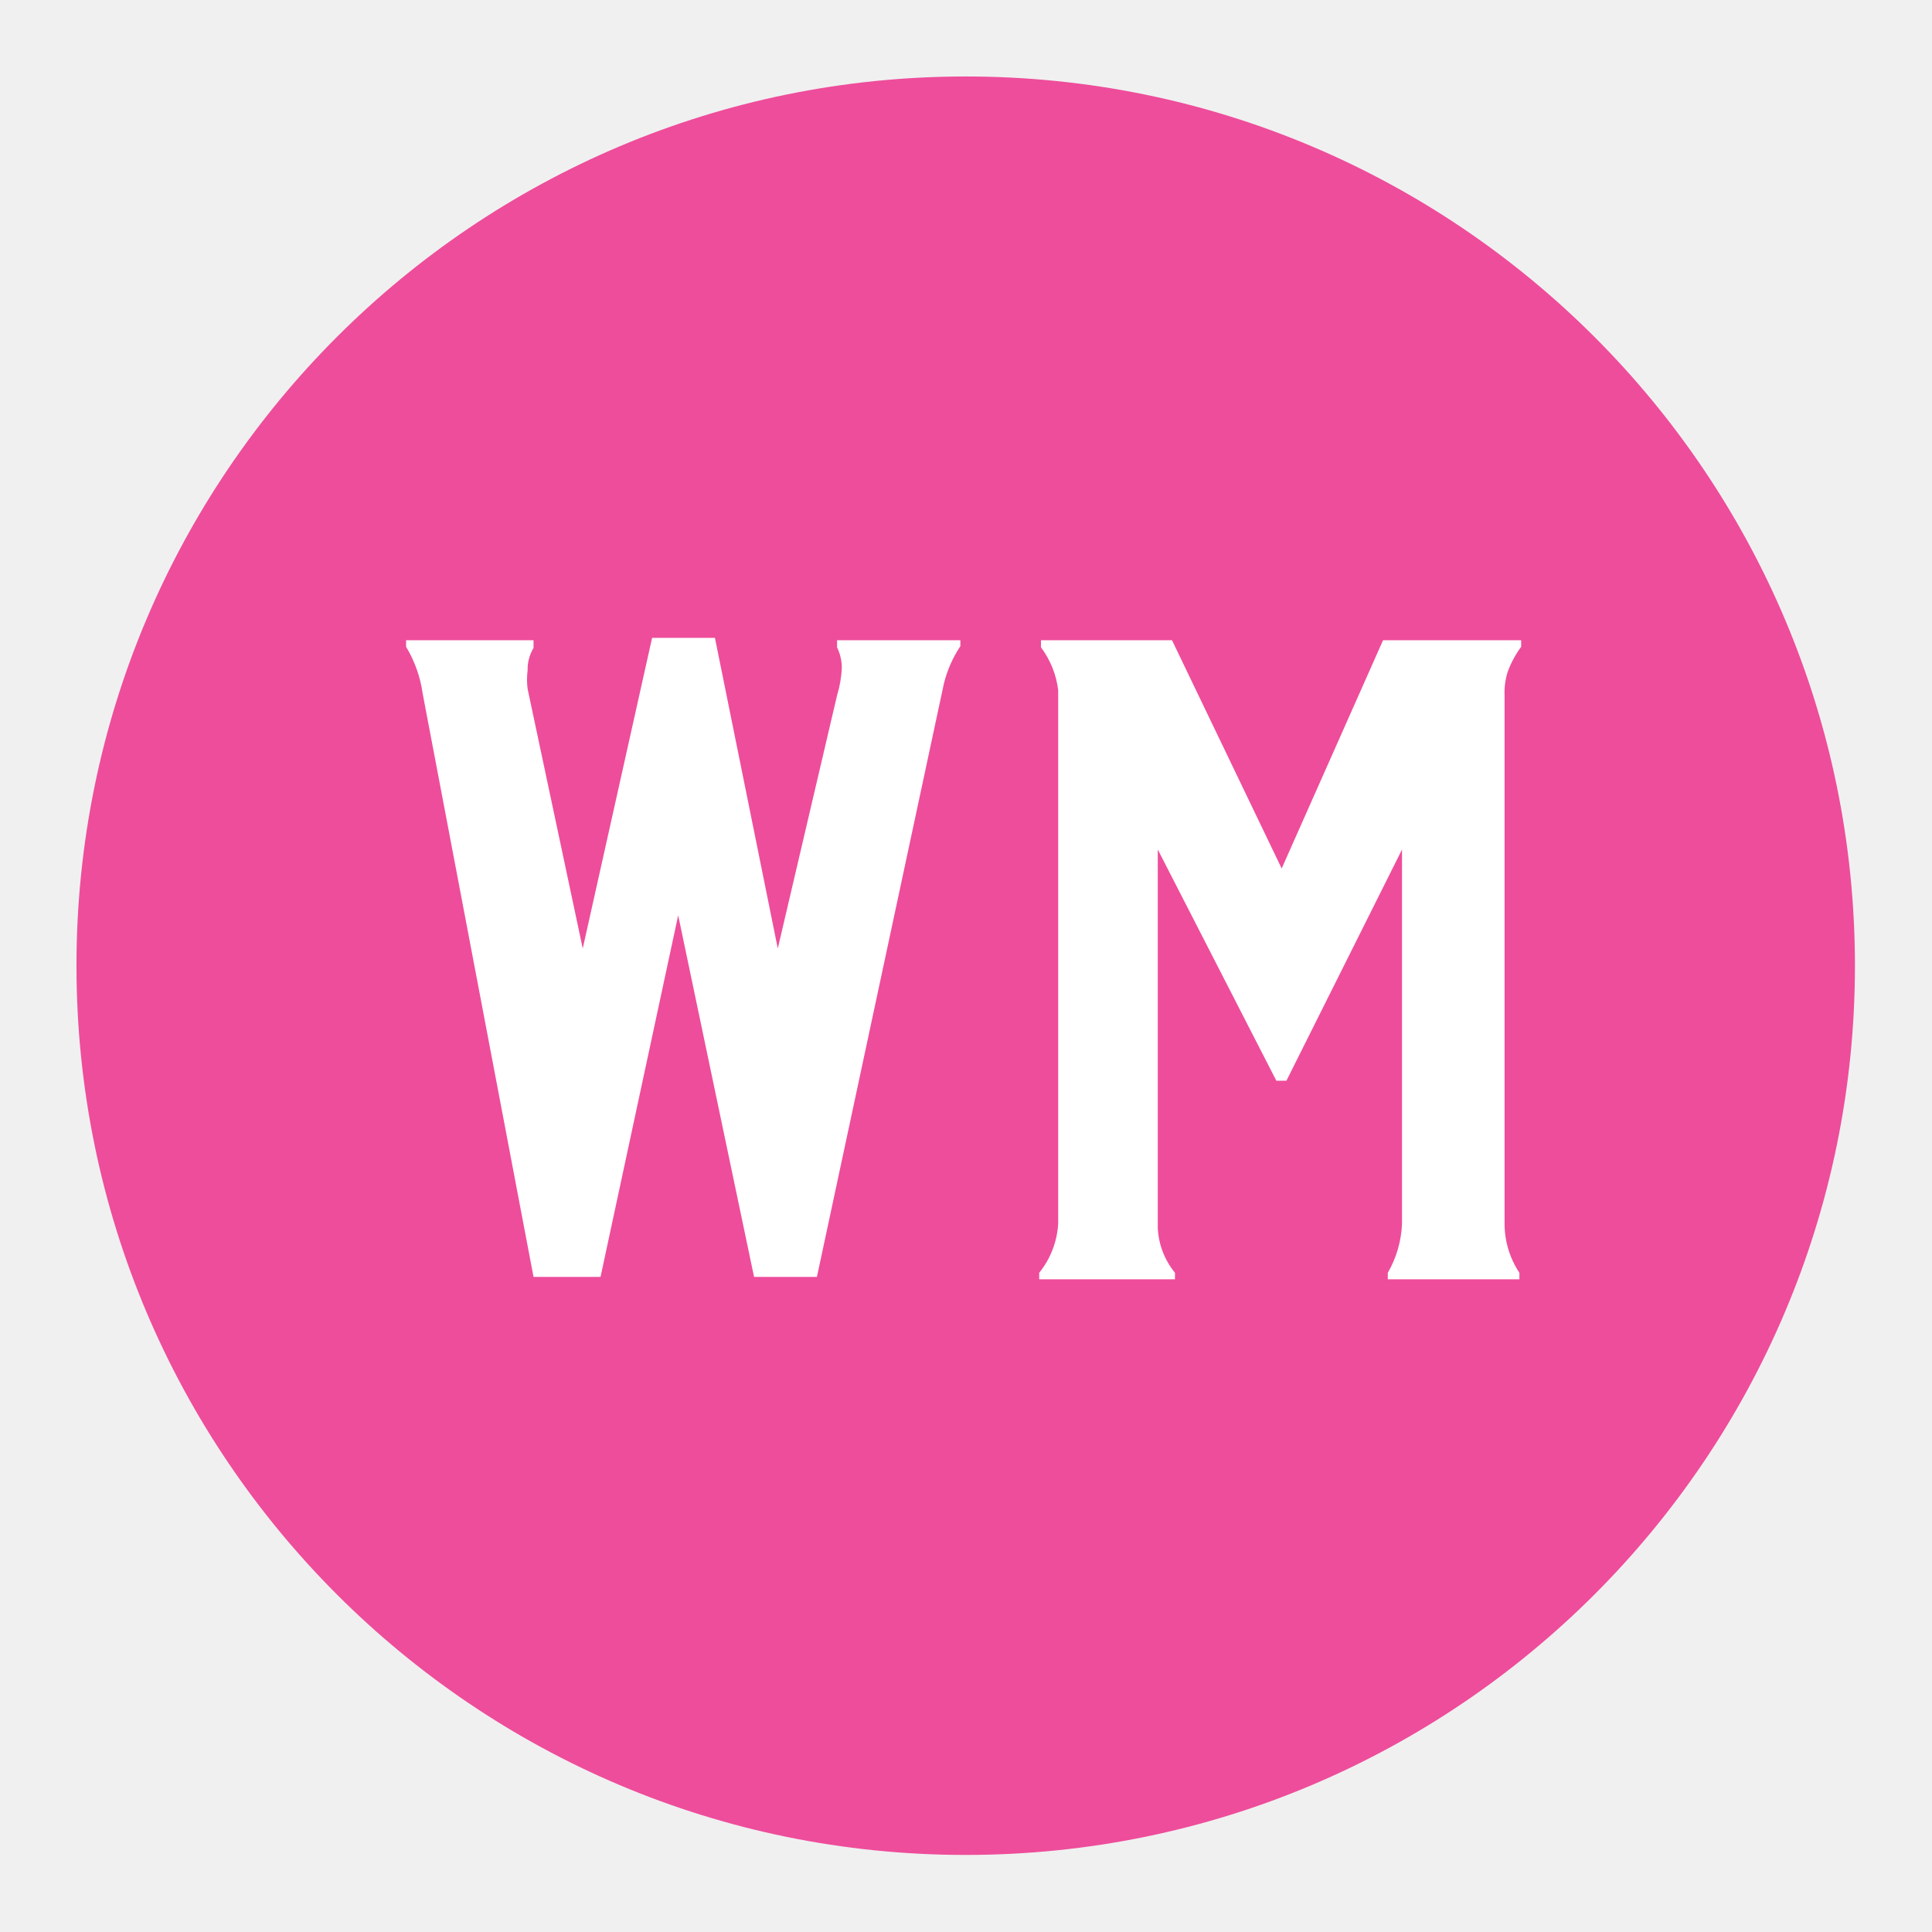
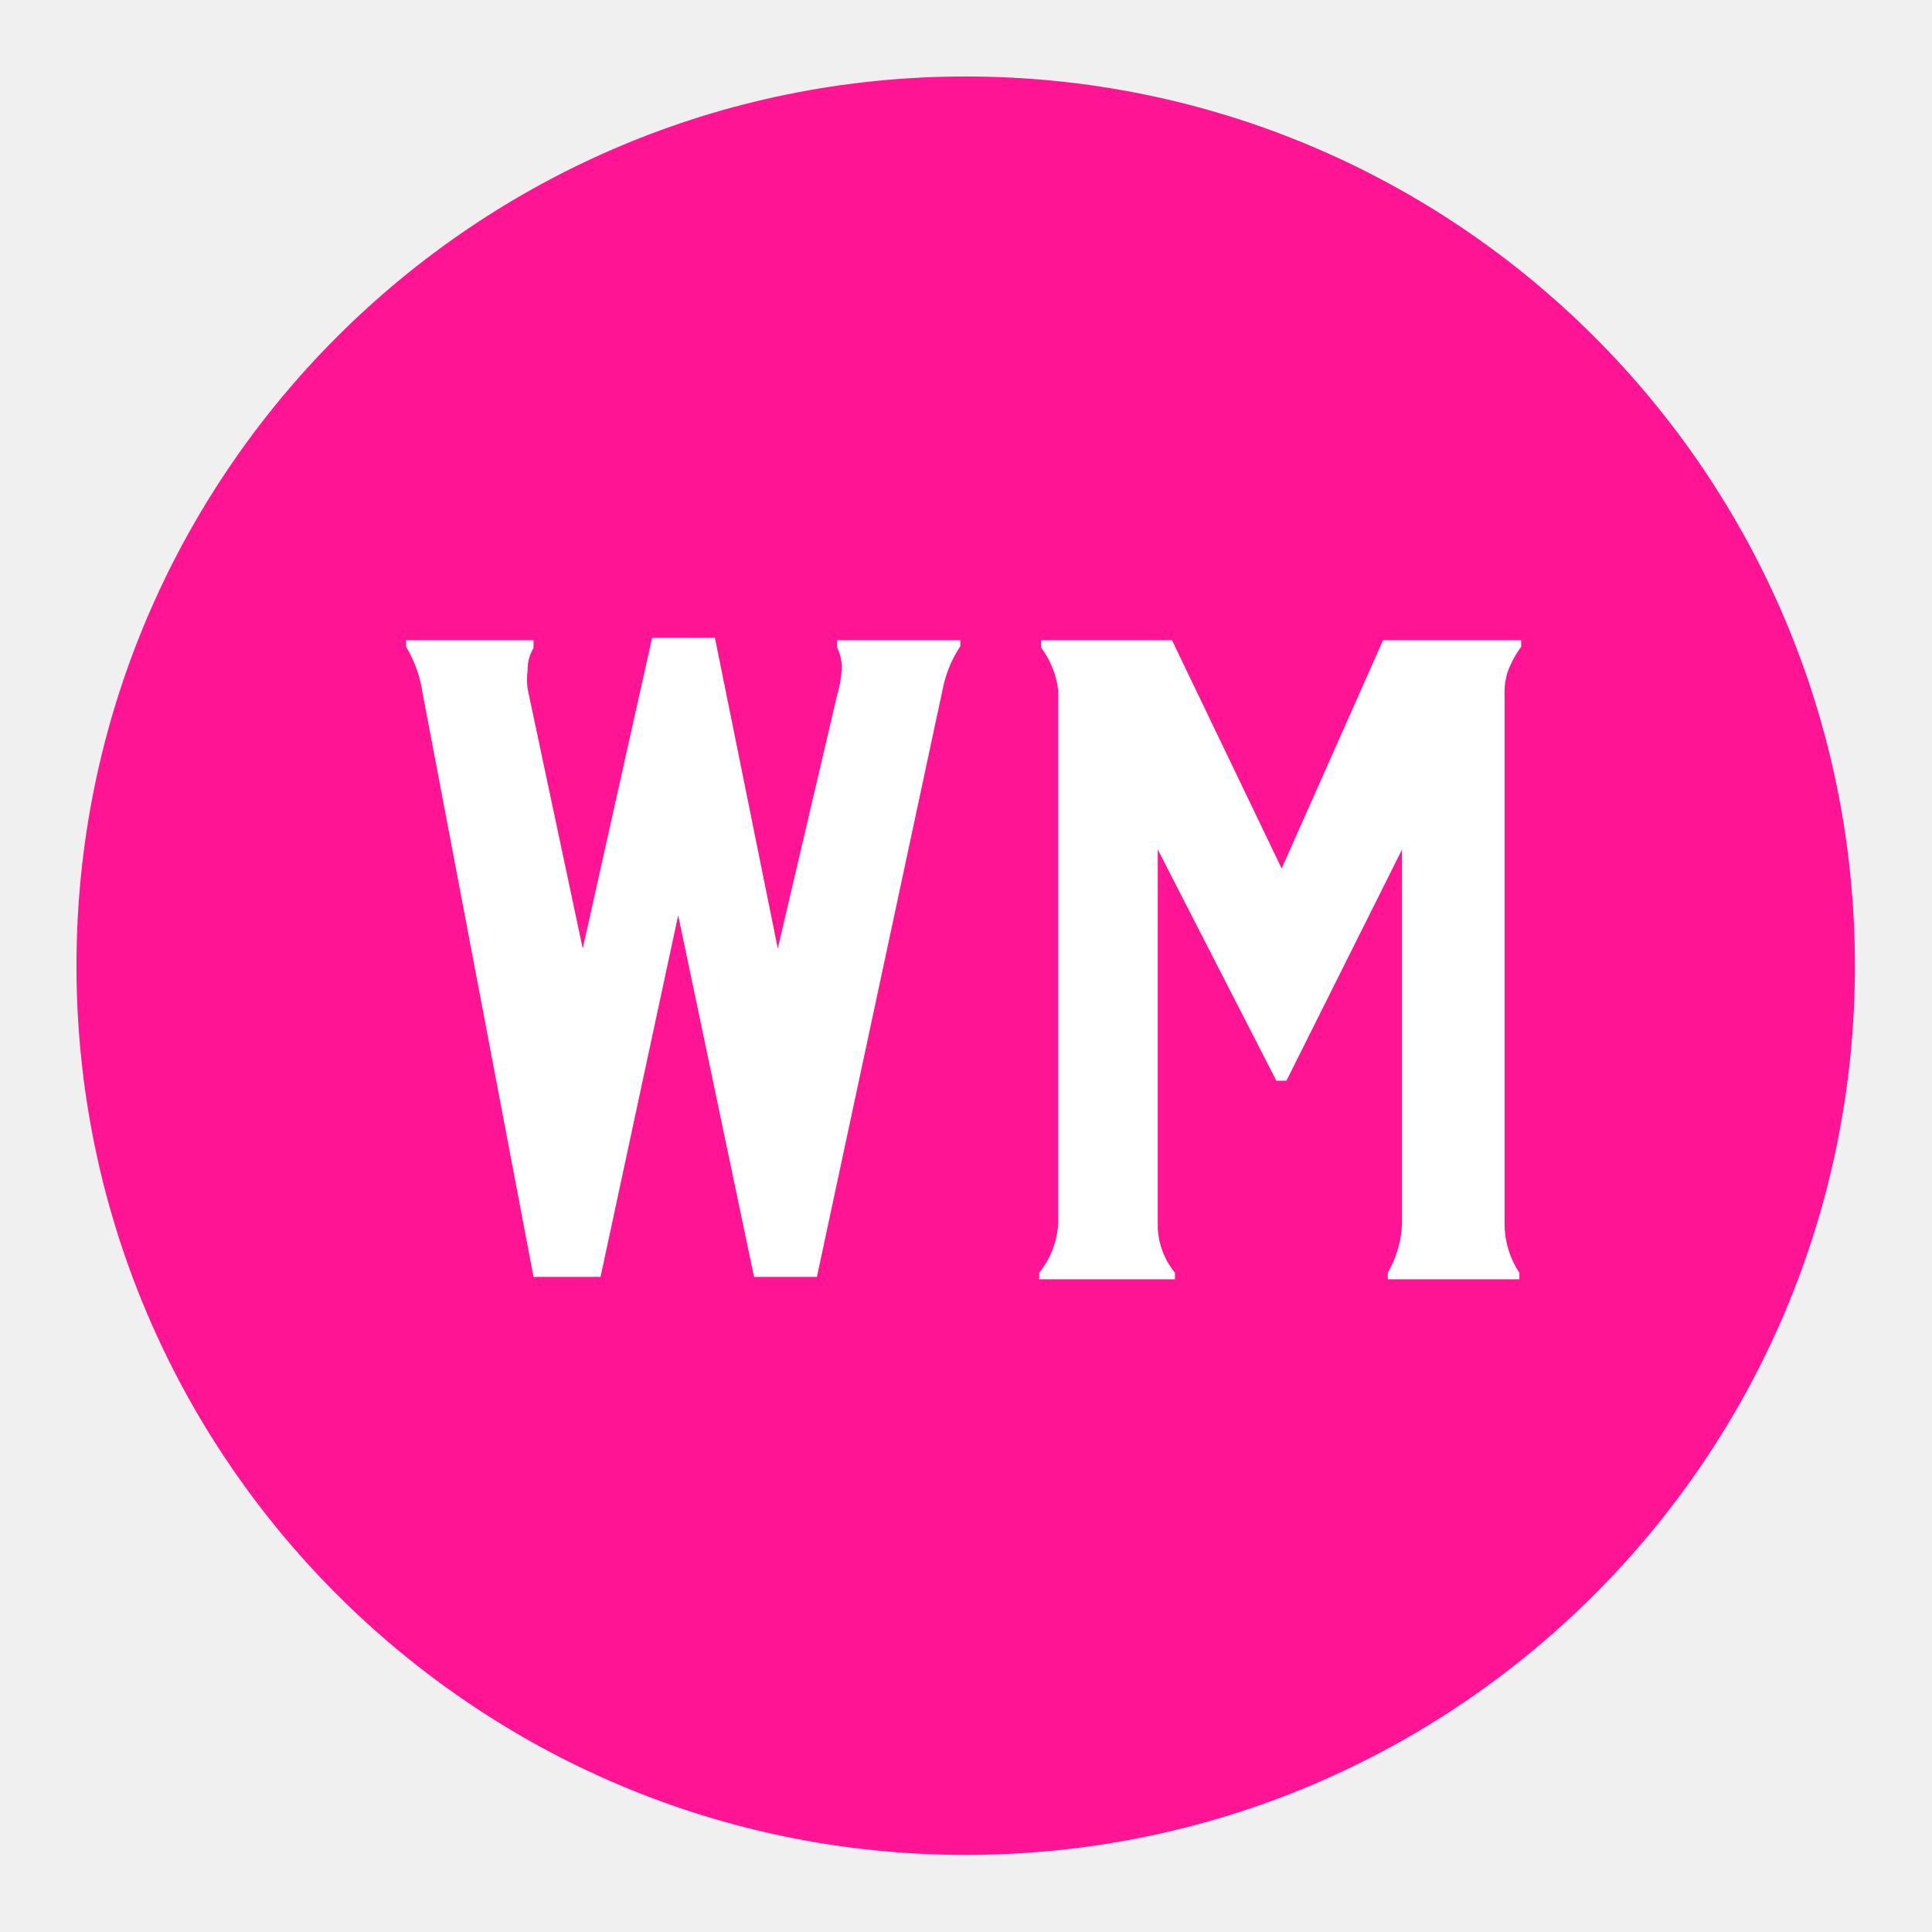
<svg xmlns="http://www.w3.org/2000/svg" id="Layer_1" data-name="Layer 1" viewBox="0 0 32.59 32.59">
  <defs>
-     <style>.cls-1{fill:#ee4d9b;}.cls-2{fill:#fff;}</style>
+     <style>.cls-1{fill:deepPink;}.cls-2{fill:#fff;}</style>
  </defs>
  <circle class="cls-1" cx="16.29" cy="16.29" r="15" />
  <path class="cls-2" d="M6.85,10.8H9v.13a.7.7,0,0,0-.1.38,1.2,1.2,0,0,0,0,.31L9.83,16,11,10.76h1.06L13.12,16l1-4.27a1.85,1.85,0,0,0,.08-.46.78.78,0,0,0-.08-.35V10.8h2.08v.1a2,2,0,0,0-.28.64l-2.14,10H12.72l-1.28-6.1-1.31,6.1H9L7.13,11.7a2.09,2.09,0,0,0-.28-.79Z" />
  <path class="cls-2" d="M25.43,11.34a1.18,1.18,0,0,0-.05.4v8.9a1.49,1.49,0,0,0,.25.83v.11H23.41v-.11a1.79,1.79,0,0,0,.24-.83V14.33l-1.95,3.9h-.17l-2-3.9v6.39a1.29,1.29,0,0,0,.29.75v.11H17.53v-.11a1.45,1.45,0,0,0,.32-.83v-9a1.51,1.51,0,0,0-.29-.72V10.8h2.21l1.85,3.85,1.71-3.85h2.33v.11A1.68,1.68,0,0,0,25.43,11.34Z" />
</svg>
